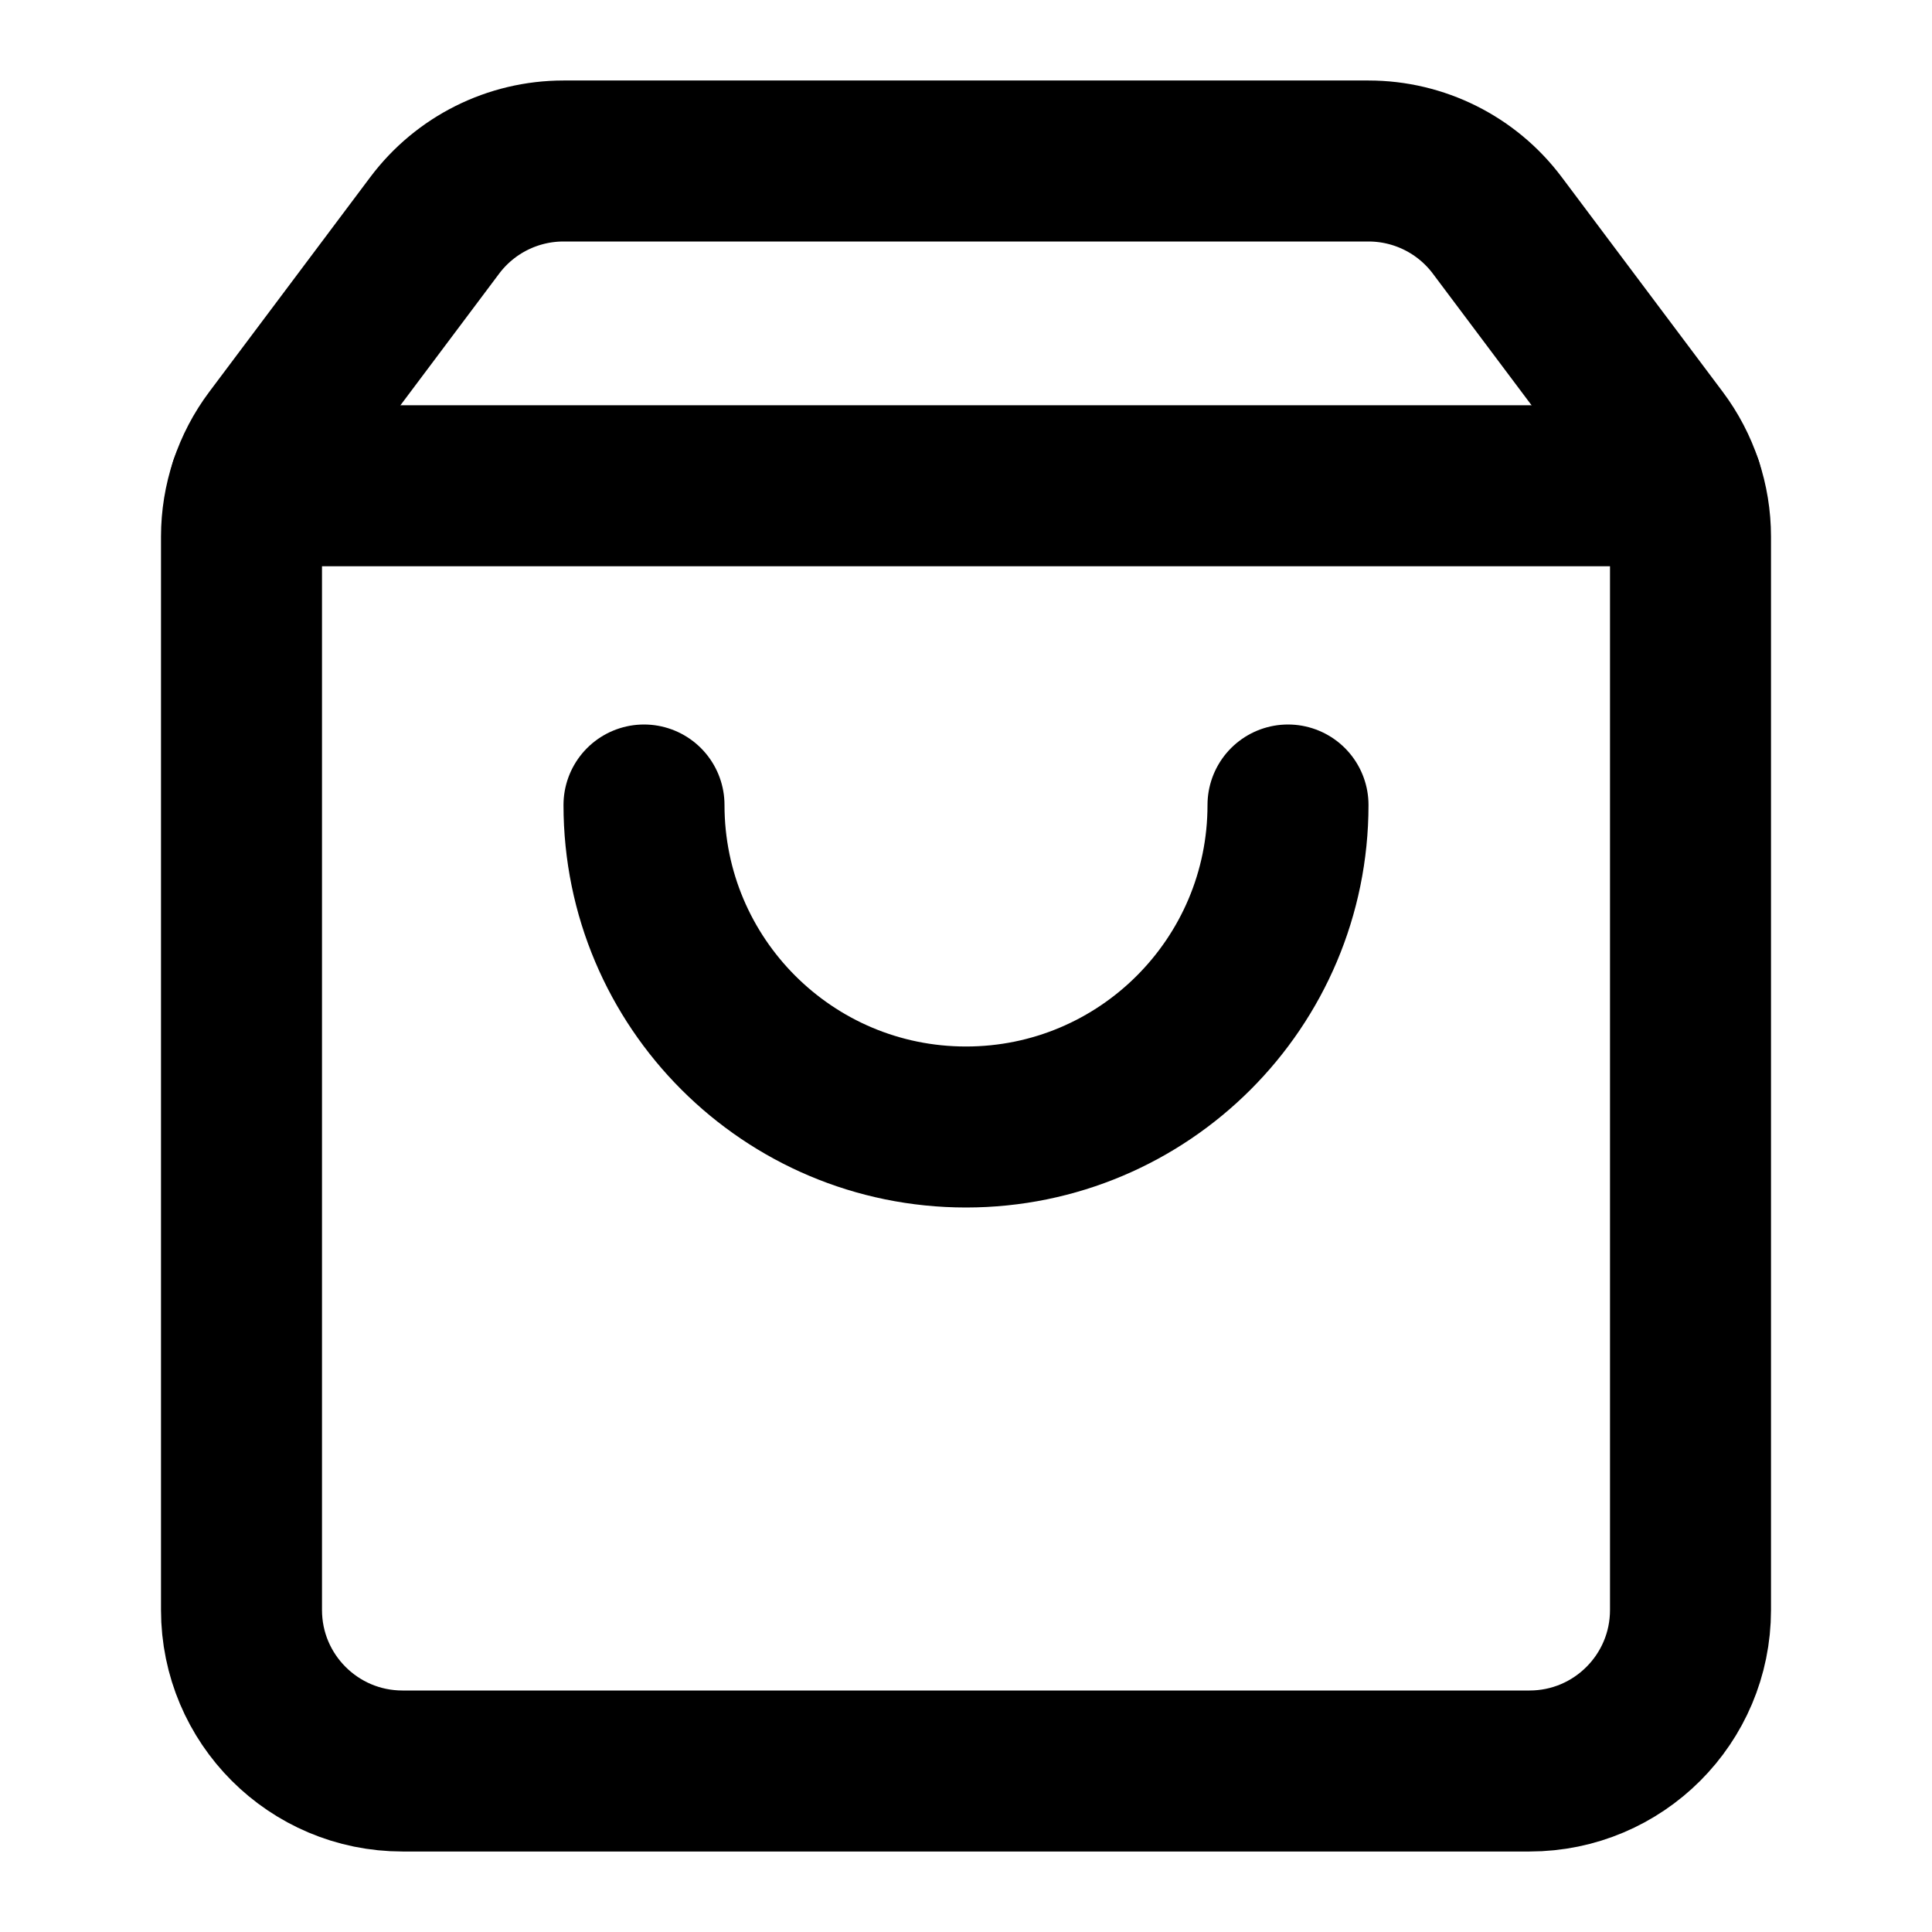
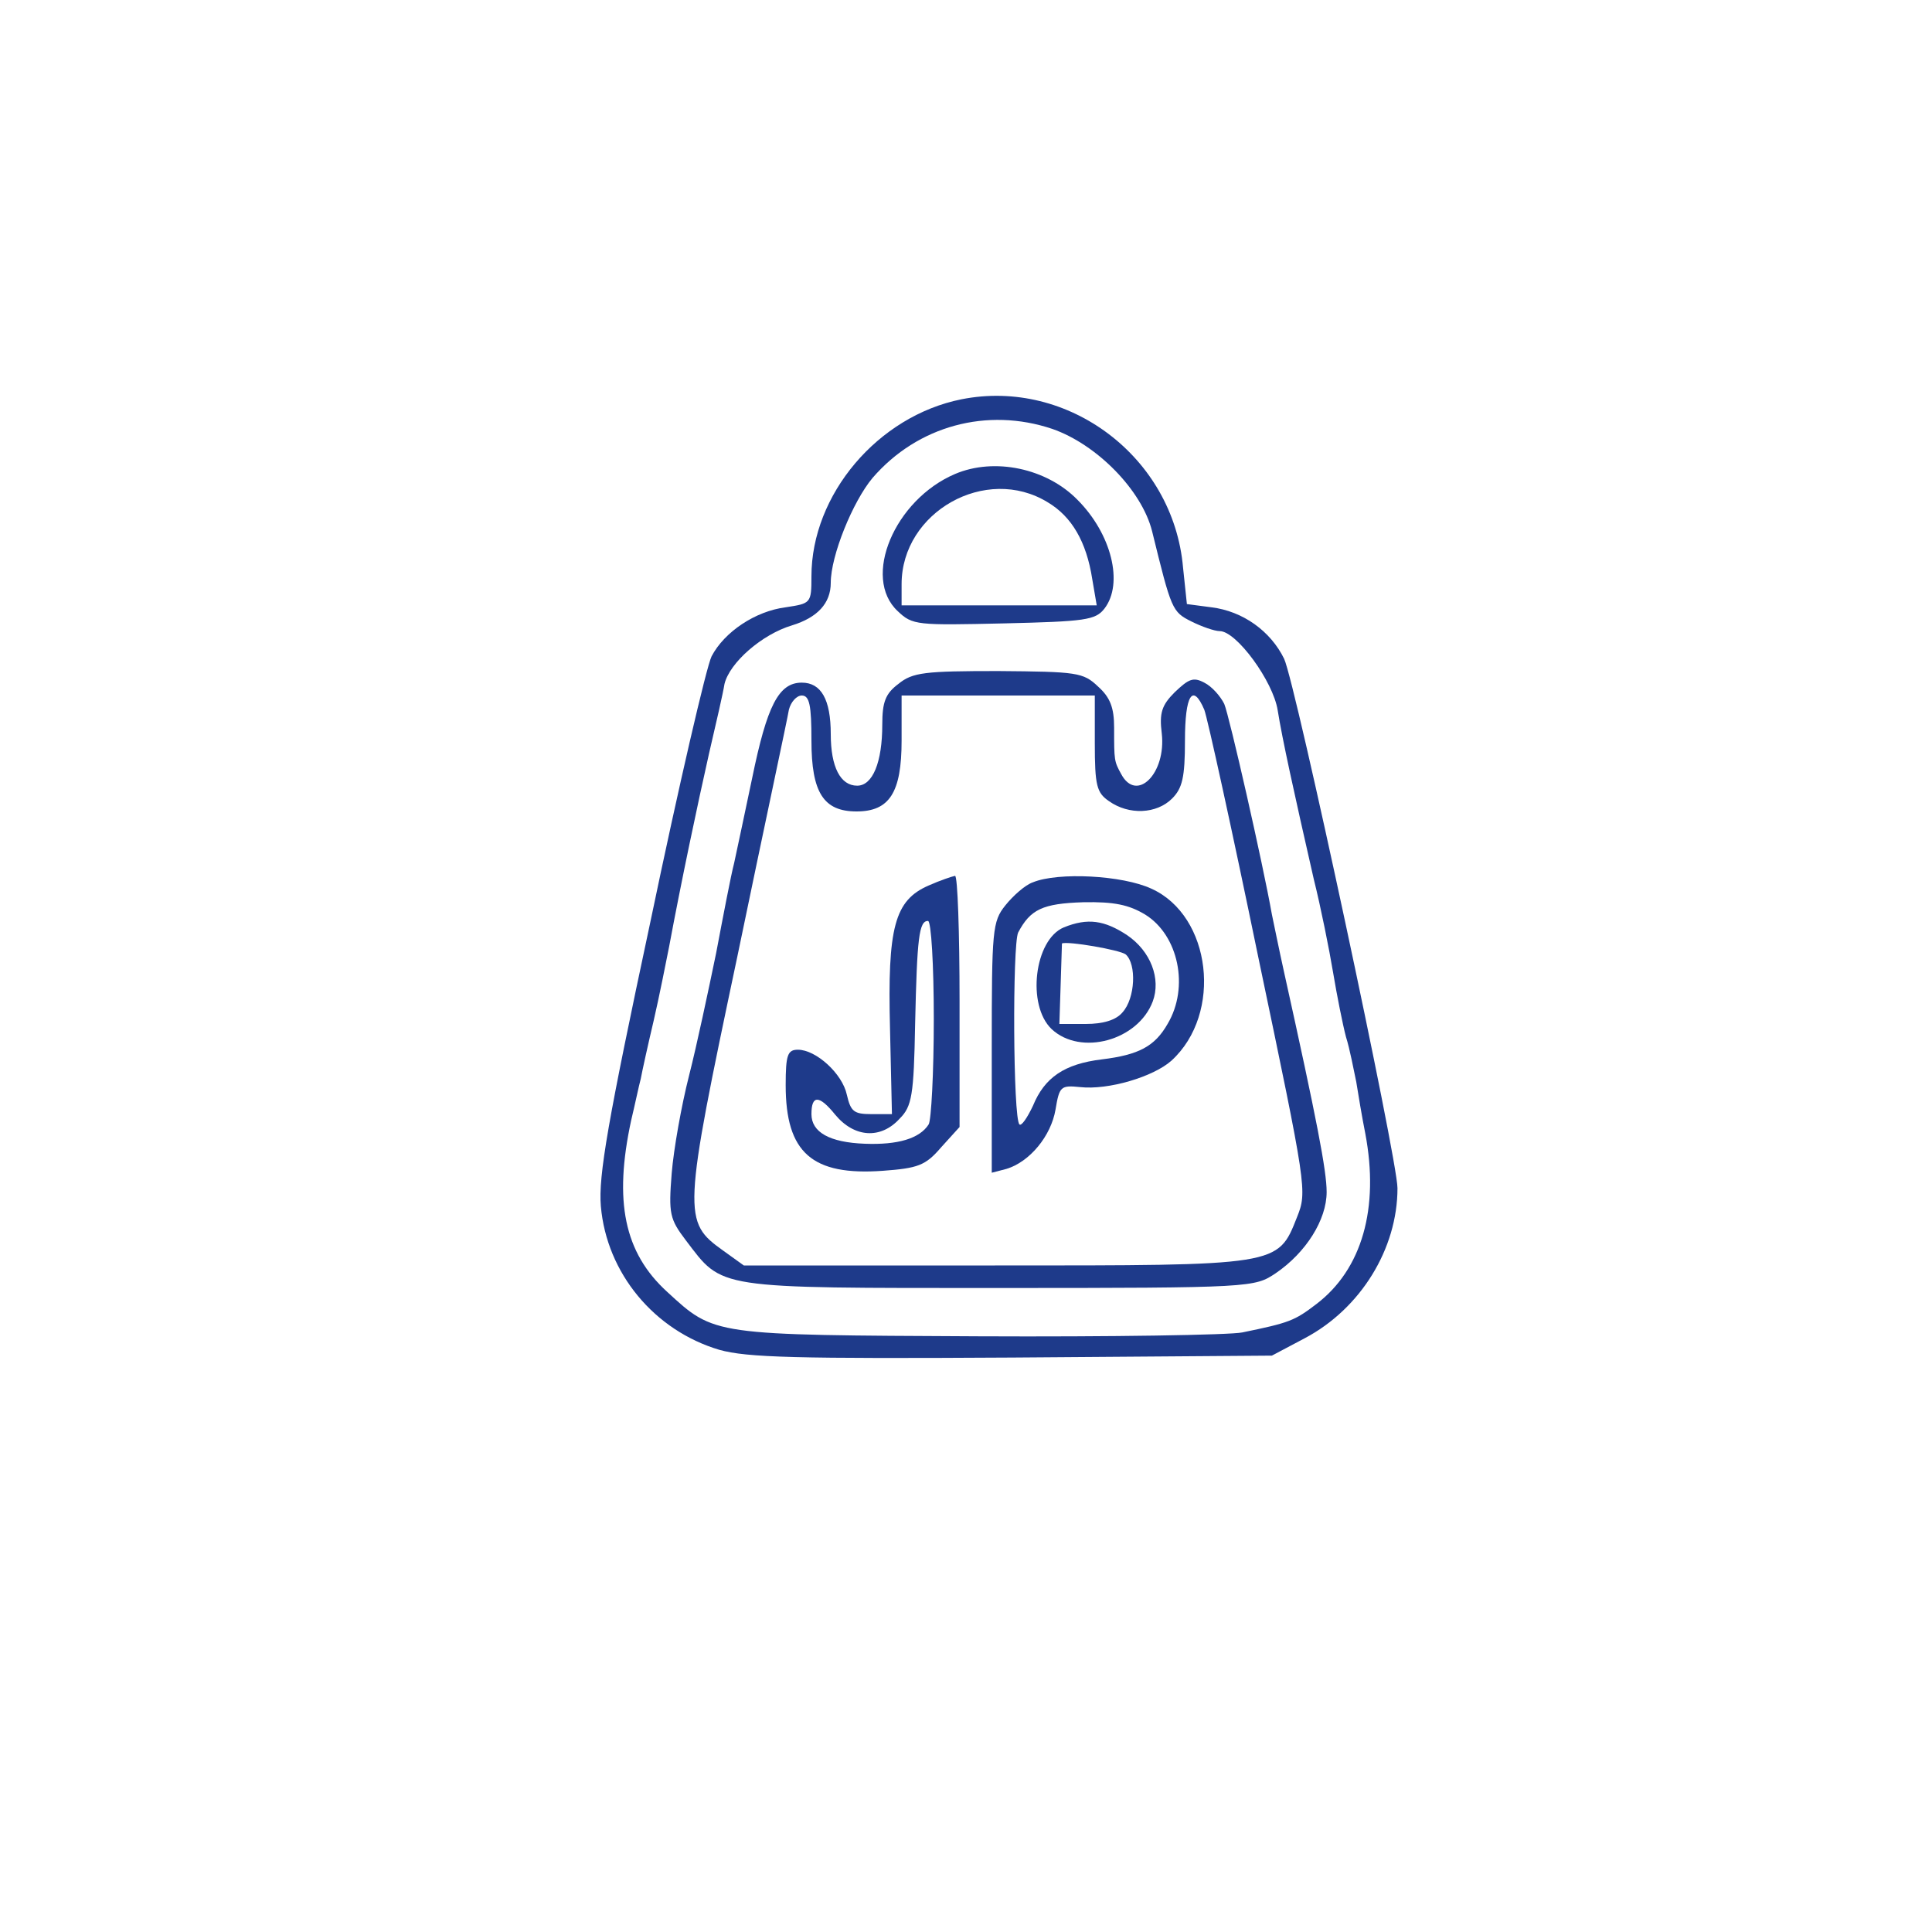
- <svg xmlns="http://www.w3.org/2000/svg" width="24" height="24" viewBox="0 0 24 24" fill="none" stroke="currentColor" stroke-width="2" stroke-linecap="round" stroke-linejoin="round" class="lucide lucide-shopping-bag-icon lucide-shopping-bag">
-   <path d="M16 10a4 4 0 0 1-8 0" />
-   <path d="M3.103 6.034h17.794" />
-   <path d="M3.4 5.467a2 2 0 0 0-.4 1.2V20a2 2 0 0 0 2 2h14a2 2 0 0 0 2-2V6.667a2 2 0 0 0-.4-1.2l-2-2.667A2 2 0 0 0 17 2H7a2 2 0 0 0-1.6.8z" />
+ <svg xmlns="http://www.w3.org/2000/svg" version="1.0" width="300pt" height="300pt" viewBox="0 0 300 300" preserveAspectRatio="xMidYMid meet">
+   <g transform="translate(0,300) scale(0.1,-0.1)" fill="#1e3a8a" stroke="none">
+     <path d="M1493 2380 c-130 -26 -233 -148 -233 -275 0 -42 -1 -42 -40 -48 -47 -6 -95 -38 -115 -76 -8 -16 -51 -201 -95 -412 -66 -309 -81 -395 -77 -442 9 -104 83 -193 184 -223 43 -12 118 -14 455 -12 l403 3 51 27 c87 46 144 139 144 233 0 46 -158 783 -176 822 -21 43 -64 74 -113 80 l-38 5 -6 57 c-15 171 -178 294 -344 261z m141 -46 c69 -24 139 -95 155 -159 30 -122 31 -125 61 -140 16 -8 36 -15 44 -15 26 0 83 -78 90 -123 7 -44 25 -126 56 -262 11 -44 24 -109 30 -145 6 -36 15 -81 20 -100 6 -19 12 -51 16 -70 3 -19 9 -55 14 -80 22 -116 -5 -211 -76 -265 -34 -26 -42 -29 -115 -44 -19 -4 -204 -7 -410 -6 -414 2 -409 1 -483 69 -67 61 -83 141 -56 266 6 25 12 54 15 65 2 11 11 52 20 90 9 39 19 90 24 115 19 102 44 220 62 300 11 47 22 95 24 108 8 33 58 77 105 91 39 12 60 34 60 66 0 42 34 126 65 163 70 81 178 110 279 76z" />
+     <path d="M1483 2264 c-94 -40 -145 -161 -89 -213 23 -22 30 -22 165 -19 126 3 142 5 156 23 30 39 11 116 -42 169 -48 49 -129 66 -190 40z m144 -44 c37 -22 60 -61 69 -119 l7 -41 -152 0 -151 0 0 33 c0 112 131 186 227 127z" />
+     <path d="M1395 1938 c-20 -15 -25 -28 -25 -63 0 -59 -15 -95 -39 -95 -26 0 -41 29 -41 80 0 54 -15 80 -45 80 -36 0 -54 -36 -77 -148 -11 -53 -24 -113 -28 -132 -5 -19 -17 -82 -28 -140 -12 -58 -30 -143 -42 -190 -12 -47 -24 -115 -27 -152 -5 -63 -3 -71 22 -104 58 -76 42 -74 486 -74 395 0 397 1 430 23 47 32 79 83 79 126 0 33 -15 111 -66 341 -8 36 -16 76 -19 90 -14 79 -66 308 -74 327 -6 12 -19 27 -31 33 -17 9 -24 6 -46 -15 -20 -20 -24 -32 -20 -64 7 -62 -39 -108 -63 -63 -11 20 -11 21 -11 72 0 31 -6 47 -25 64 -23 22 -33 23 -155 24 -114 0 -133 -2 -155 -20z m-135 -88 c0 -81 19 -110 70 -110 51 0 70 29 70 110 l0 70 150 0 150 0 0 -74 c0 -66 3 -77 22 -90 31 -22 74 -20 98 4 16 16 20 33 20 90 0 71 12 90 30 48 5 -13 43 -186 84 -385 75 -358 76 -363 60 -403 -30 -76 -27 -75 -469 -75 l-390 0 -32 23 c-63 45 -63 55 22 457 41 198 78 370 80 383 3 12 12 22 20 22 12 0 15 -15 15 -70z" />
+     <path d="M1442 1625 c-53 -23 -64 -65 -60 -222 l3 -133 -32 0 c-27 0 -32 4 -38 30 -7 33 -48 70 -76 70 -16 0 -19 -8 -19 -55 0 -105 41 -141 151 -133 54 4 66 8 90 36 l29 32 0 195 c0 107 -3 195 -7 195 -5 -1 -23 -7 -41 -15z m8 -207 c0 -84 -4 -158 -8 -164 -14 -22 -48 -32 -99 -30 -55 2 -83 18 -83 46 0 30 12 30 37 -1 30 -36 71 -38 100 -6 19 19 22 36 24 147 3 134 6 160 20 160 5 0 9 -69 9 -152z" />
+     <path d="M1604 1630 c-12 -4 -31 -21 -43 -36 -20 -25 -21 -38 -21 -221 l0 -194 23 6 c36 11 69 51 76 92 6 36 8 38 38 35 44 -5 114 16 142 41 80 73 62 225 -31 267 -45 21 -145 26 -184 10z m174 -50 c52 -32 69 -113 35 -170 -20 -35 -45 -48 -102 -55 -58 -7 -89 -28 -107 -72 -9 -19 -18 -32 -21 -29 -10 9 -11 279 -2 298 19 36 38 45 101 47 48 1 71 -4 96 -19z" />
+     <path d="M1652 1560 c-46 -19 -58 -121 -19 -158 45 -42 134 -18 157 43 13 35 -3 78 -40 103 -35 23 -61 27 -98 12z m96 -42 c17 -15 15 -68 -5 -90 -10 -12 -30 -18 -57 -18 l-41 0 2 62 c1 35 2 63 2 63 9 4 90 -10 99 -17z" />
+   </g>
</svg>
